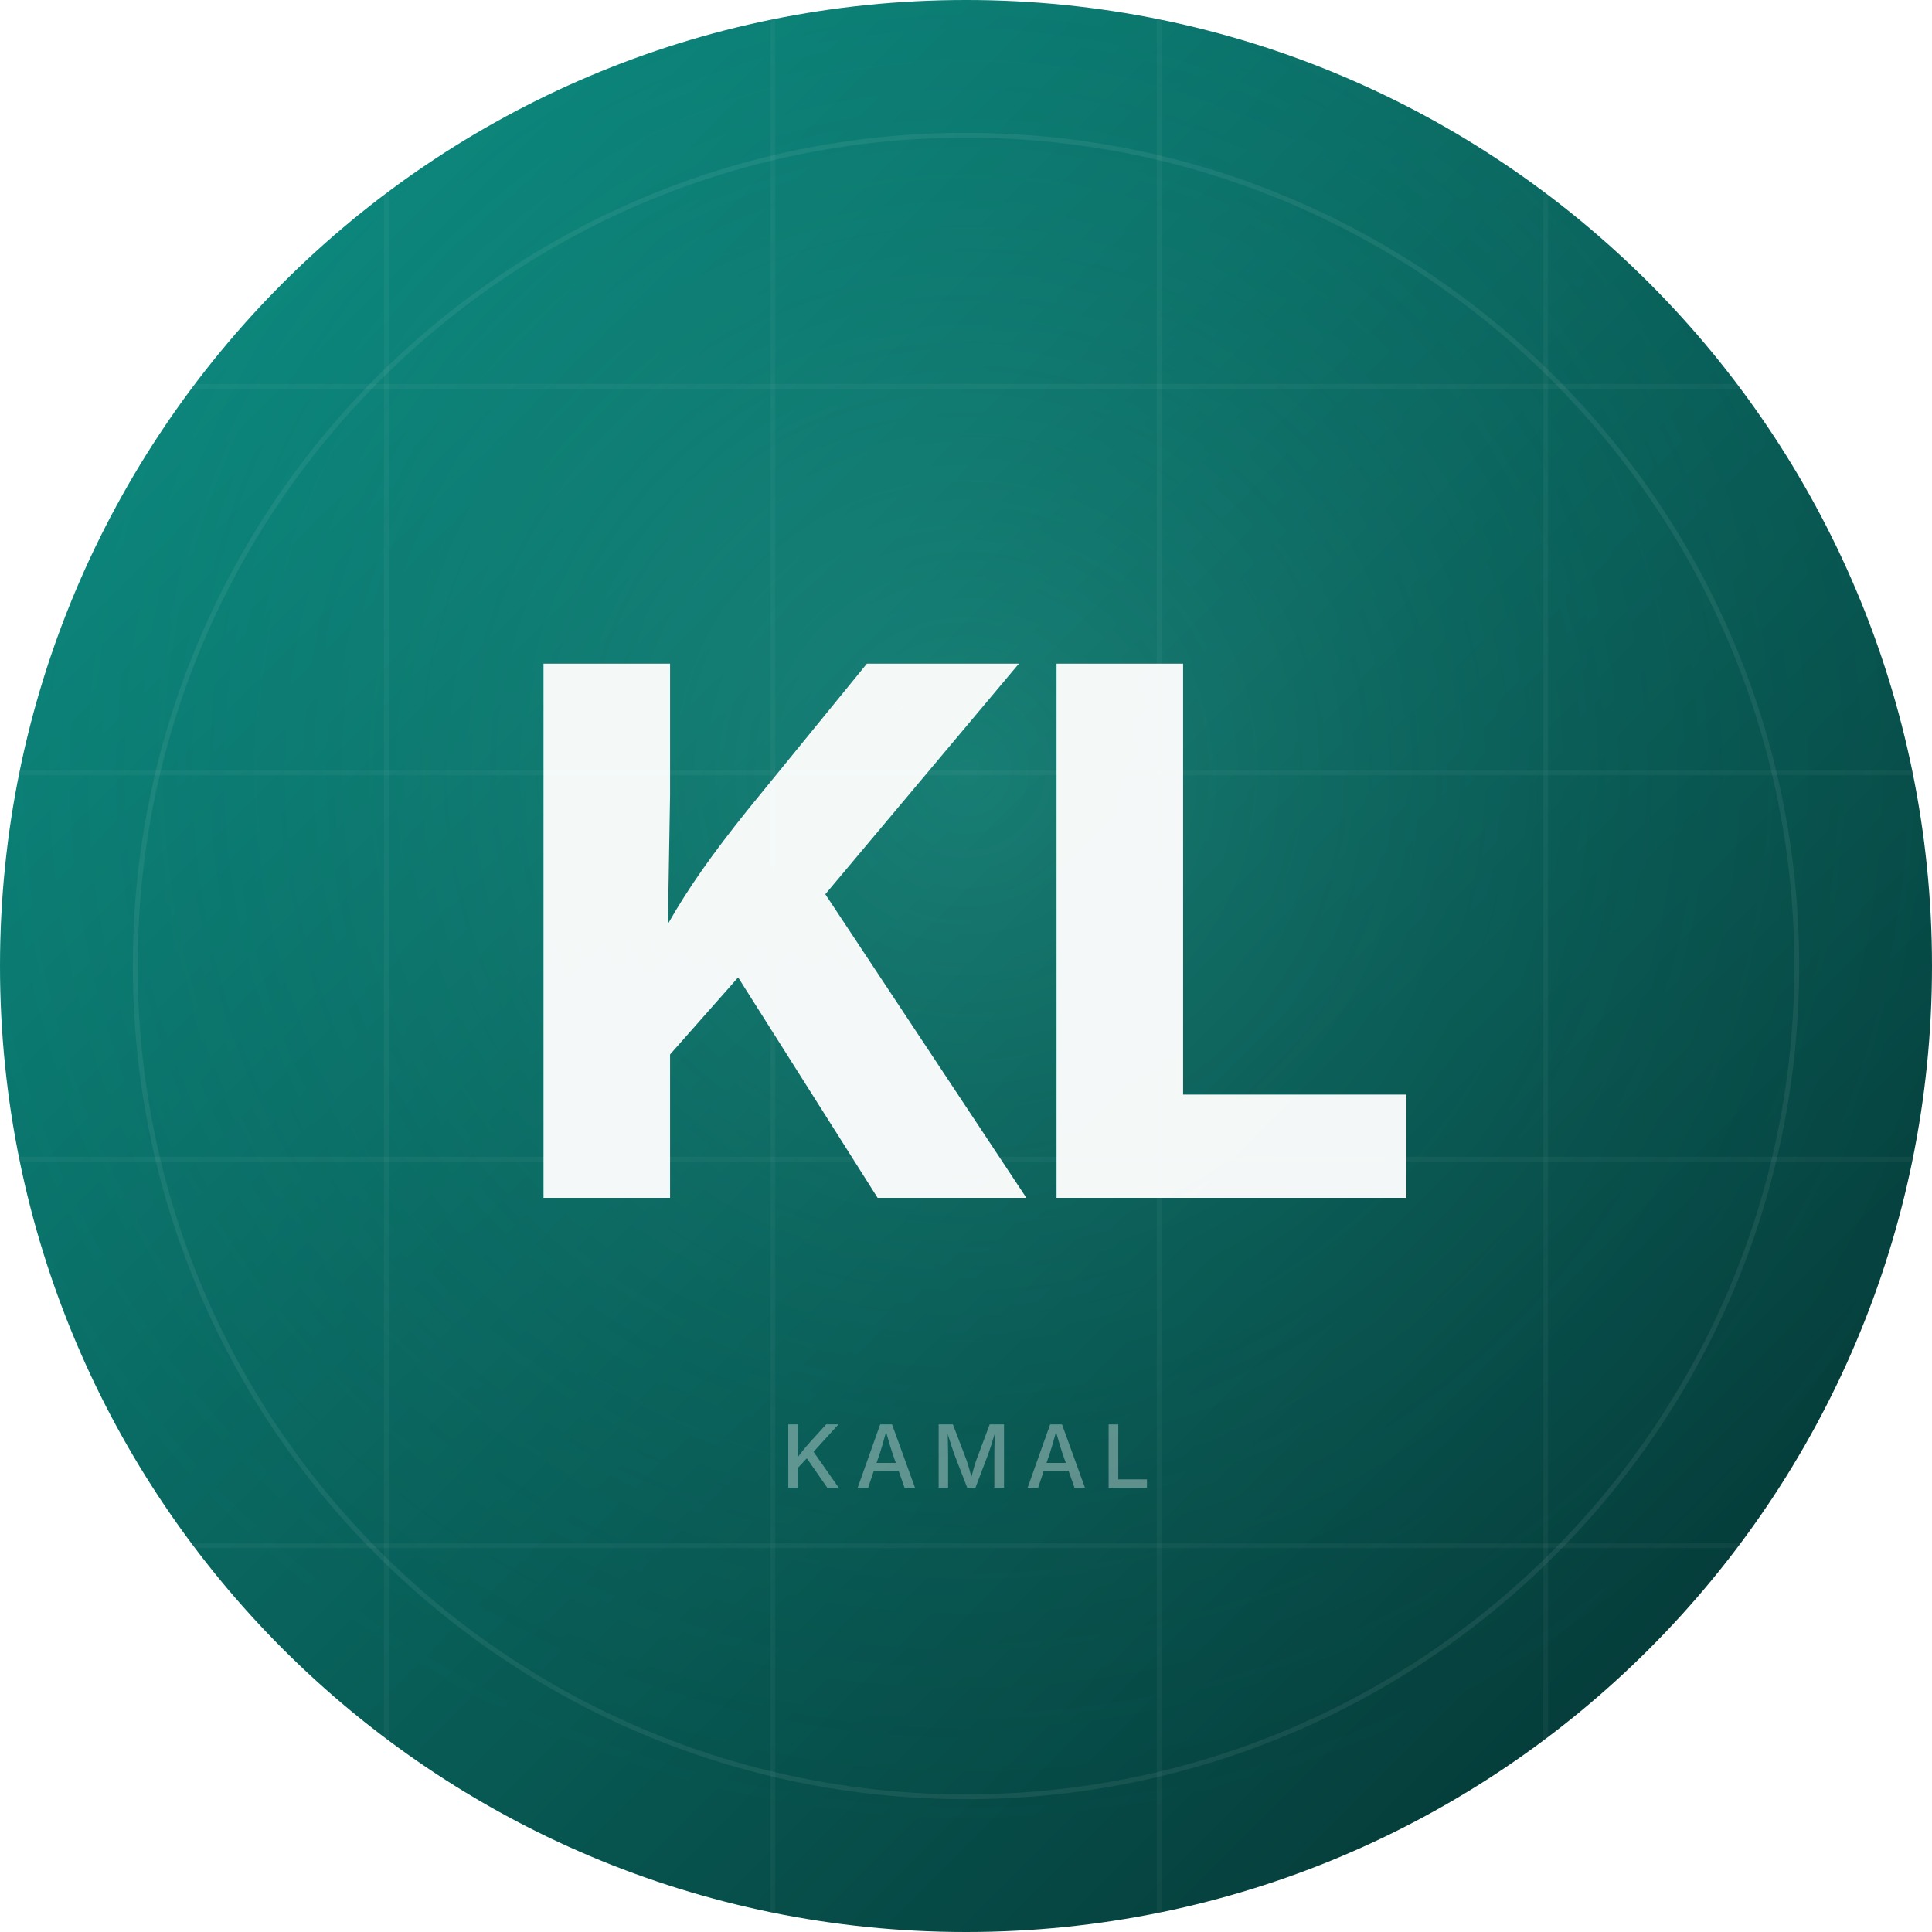
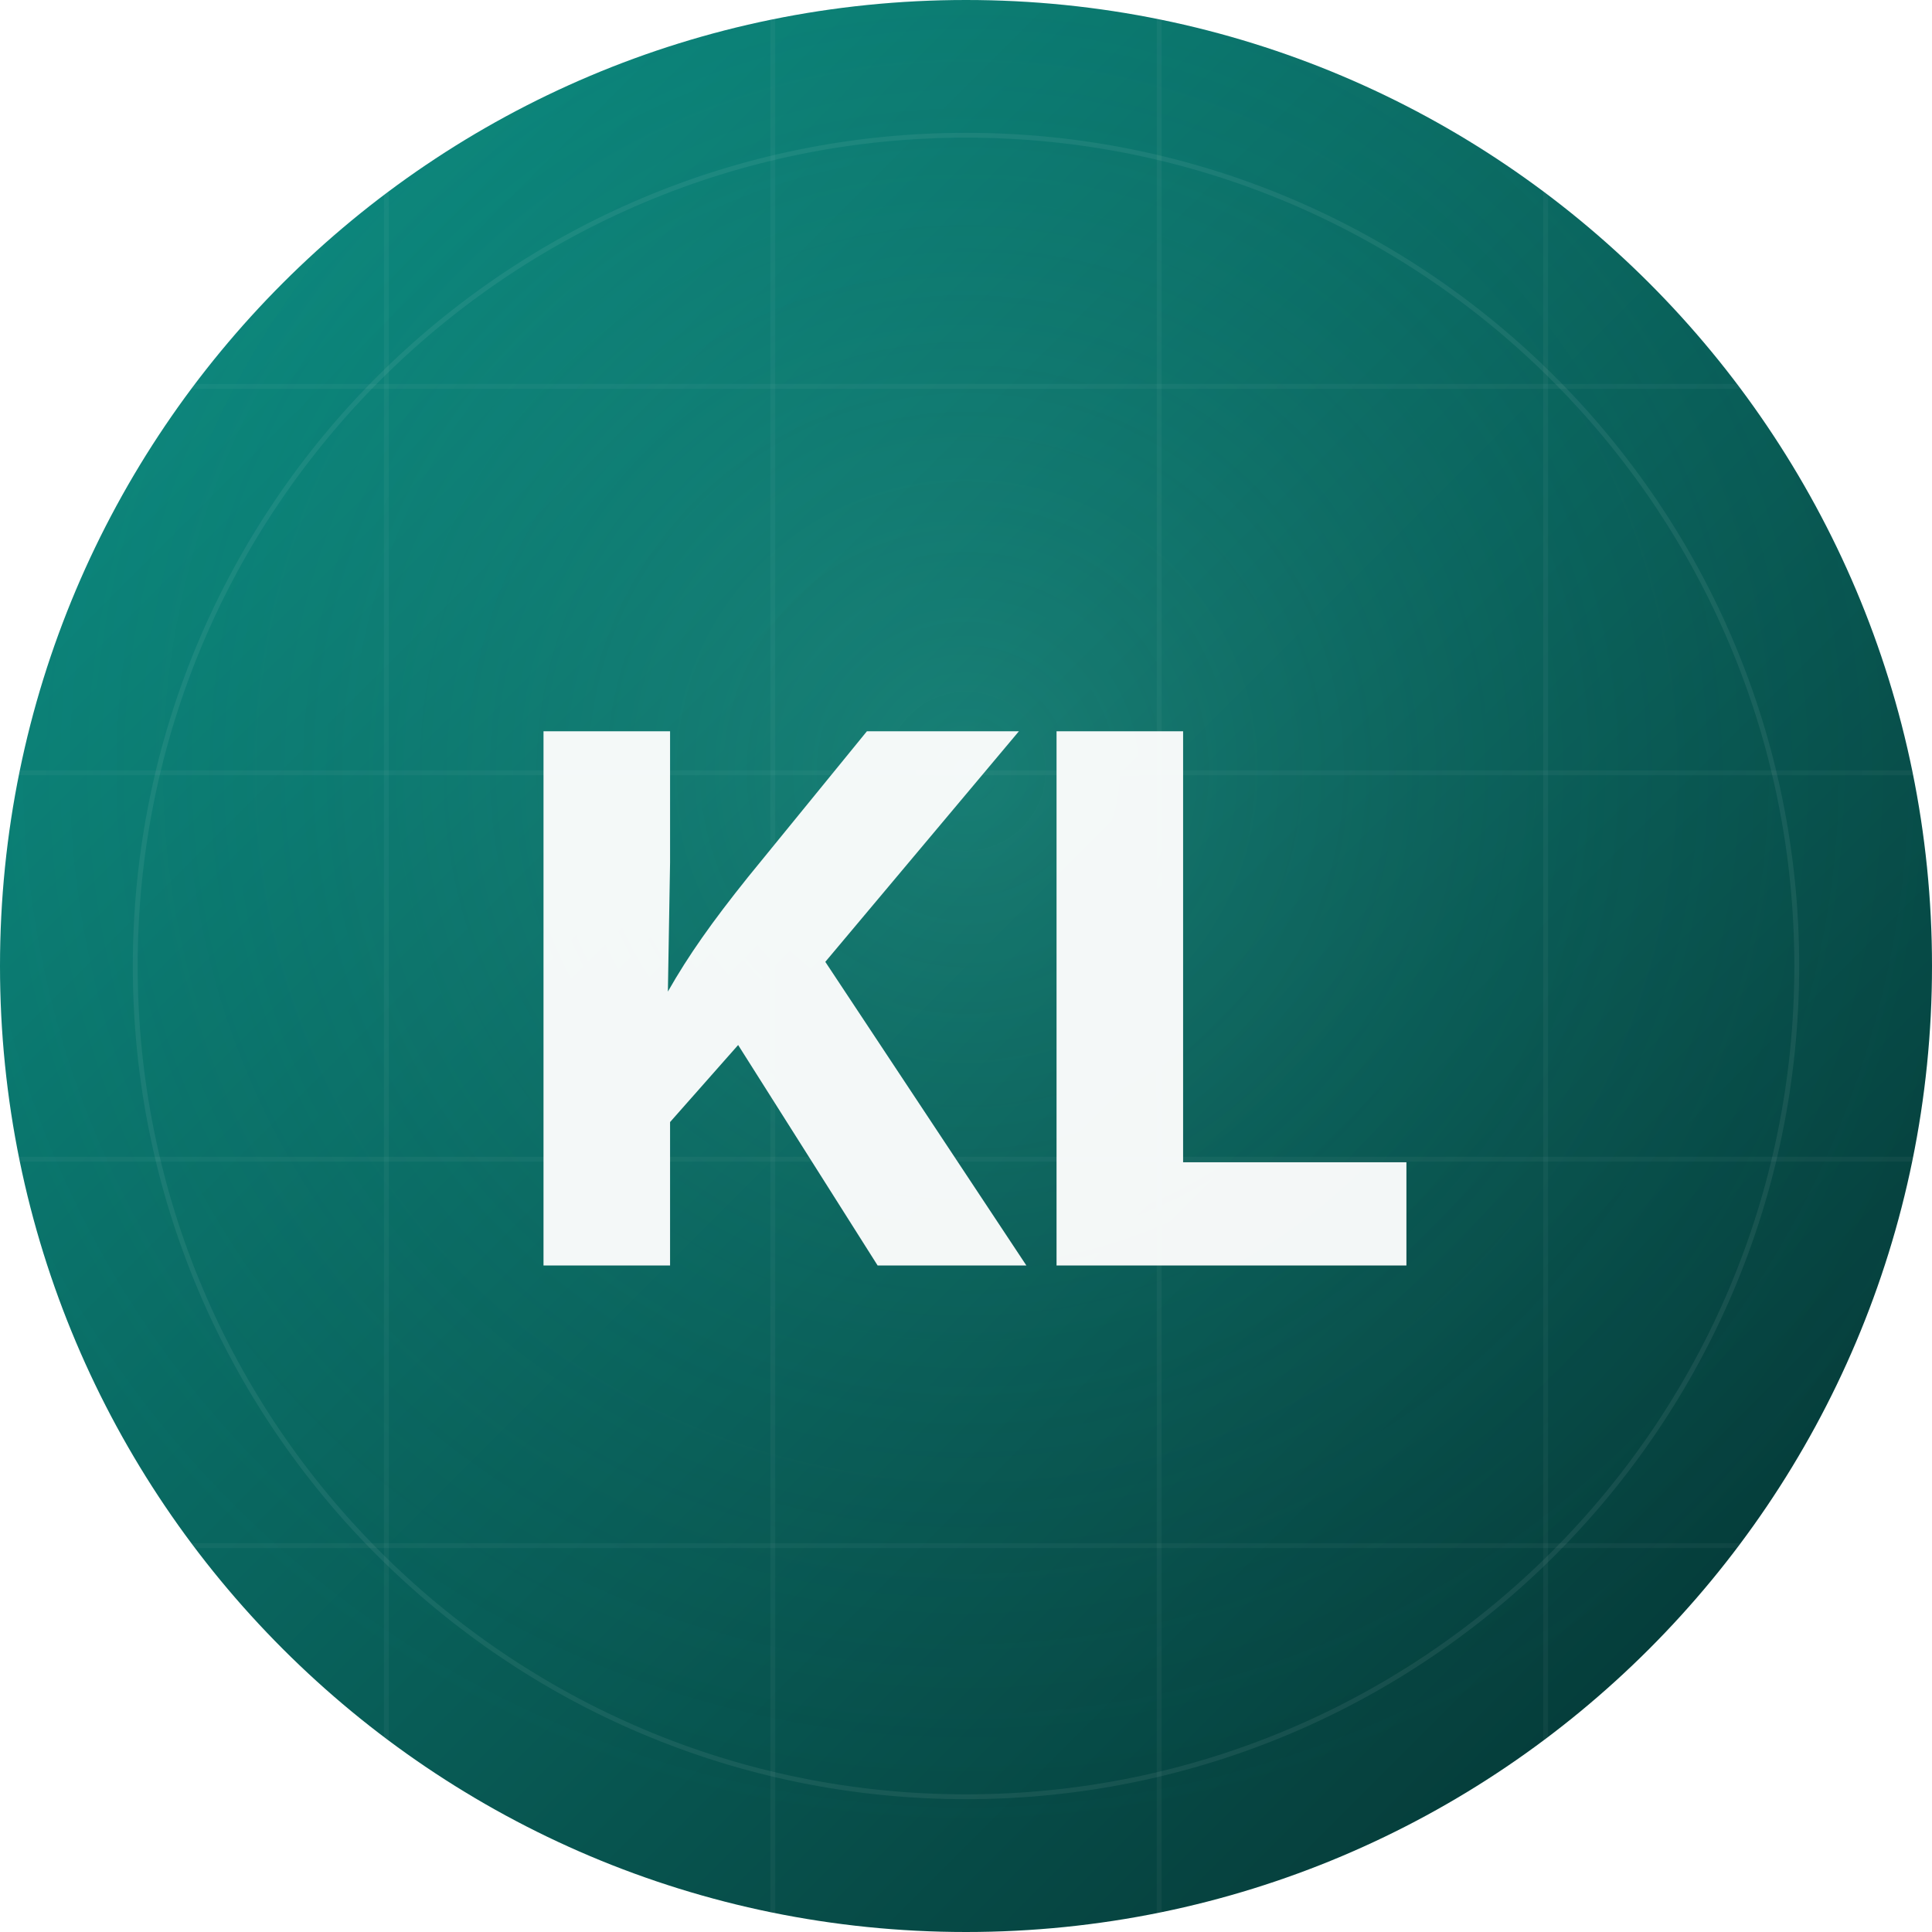
<svg xmlns="http://www.w3.org/2000/svg" width="400" height="400" viewBox="0 0 400 400">
  <defs>
    <linearGradient id="bg" x1="0" y1="0" x2="400" y2="400" gradientUnits="userSpaceOnUse">
      <stop offset="0%" stop-color="#0d9488" />
      <stop offset="100%" stop-color="#042f2e" />
    </linearGradient>
    <radialGradient id="glow" cx="50%" cy="40%" r="55%">
      <stop offset="0%" stop-color="#5eead4" stop-opacity="0.18" />
      <stop offset="100%" stop-color="#0f766e" stop-opacity="0" />
    </radialGradient>
    <clipPath id="circle">
      <circle cx="200" cy="200" r="200" />
    </clipPath>
  </defs>
  <circle cx="200" cy="200" r="200" fill="url(#bg)" />
  <g clip-path="url(#circle)" stroke="rgba(255,255,255,0.04)" stroke-width="1" fill="none">
    <line x1="0" y1="80" x2="400" y2="80" />
    <line x1="0" y1="160" x2="400" y2="160" />
    <line x1="0" y1="240" x2="400" y2="240" />
    <line x1="0" y1="320" x2="400" y2="320" />
    <line x1="80" y1="0" x2="80" y2="400" />
    <line x1="160" y1="0" x2="160" y2="400" />
    <line x1="240" y1="0" x2="240" y2="400" />
    <line x1="320" y1="0" x2="320" y2="400" />
  </g>
  <circle cx="200" cy="200" r="200" fill="url(#glow)" />
  <circle cx="200" cy="200" r="172" fill="none" stroke="rgba(255,255,255,0.07)" stroke-width="1" />
-   <text x="200" y="248" font-family="system-ui, -apple-system, BlinkMacSystemFont, 'Segoe UI', sans-serif" font-size="152" font-weight="800" fill="rgba(255,255,255,0.95)" text-anchor="middle" letter-spacing="-6">KL</text>
-   <text x="200" y="308" font-family="system-ui, -apple-system, BlinkMacSystemFont, 'Segoe UI', sans-serif" font-size="18" font-weight="500" fill="rgba(255,255,255,0.35)" text-anchor="middle" letter-spacing="3">KAMAL</text>
+   <text x="200" y="262" font-family="system-ui, -apple-system, BlinkMacSystemFont, 'Segoe UI', sans-serif" font-size="152" font-weight="800" fill="rgba(255,255,255,0.95)" text-anchor="middle" letter-spacing="-6">KL</text>
</svg>
